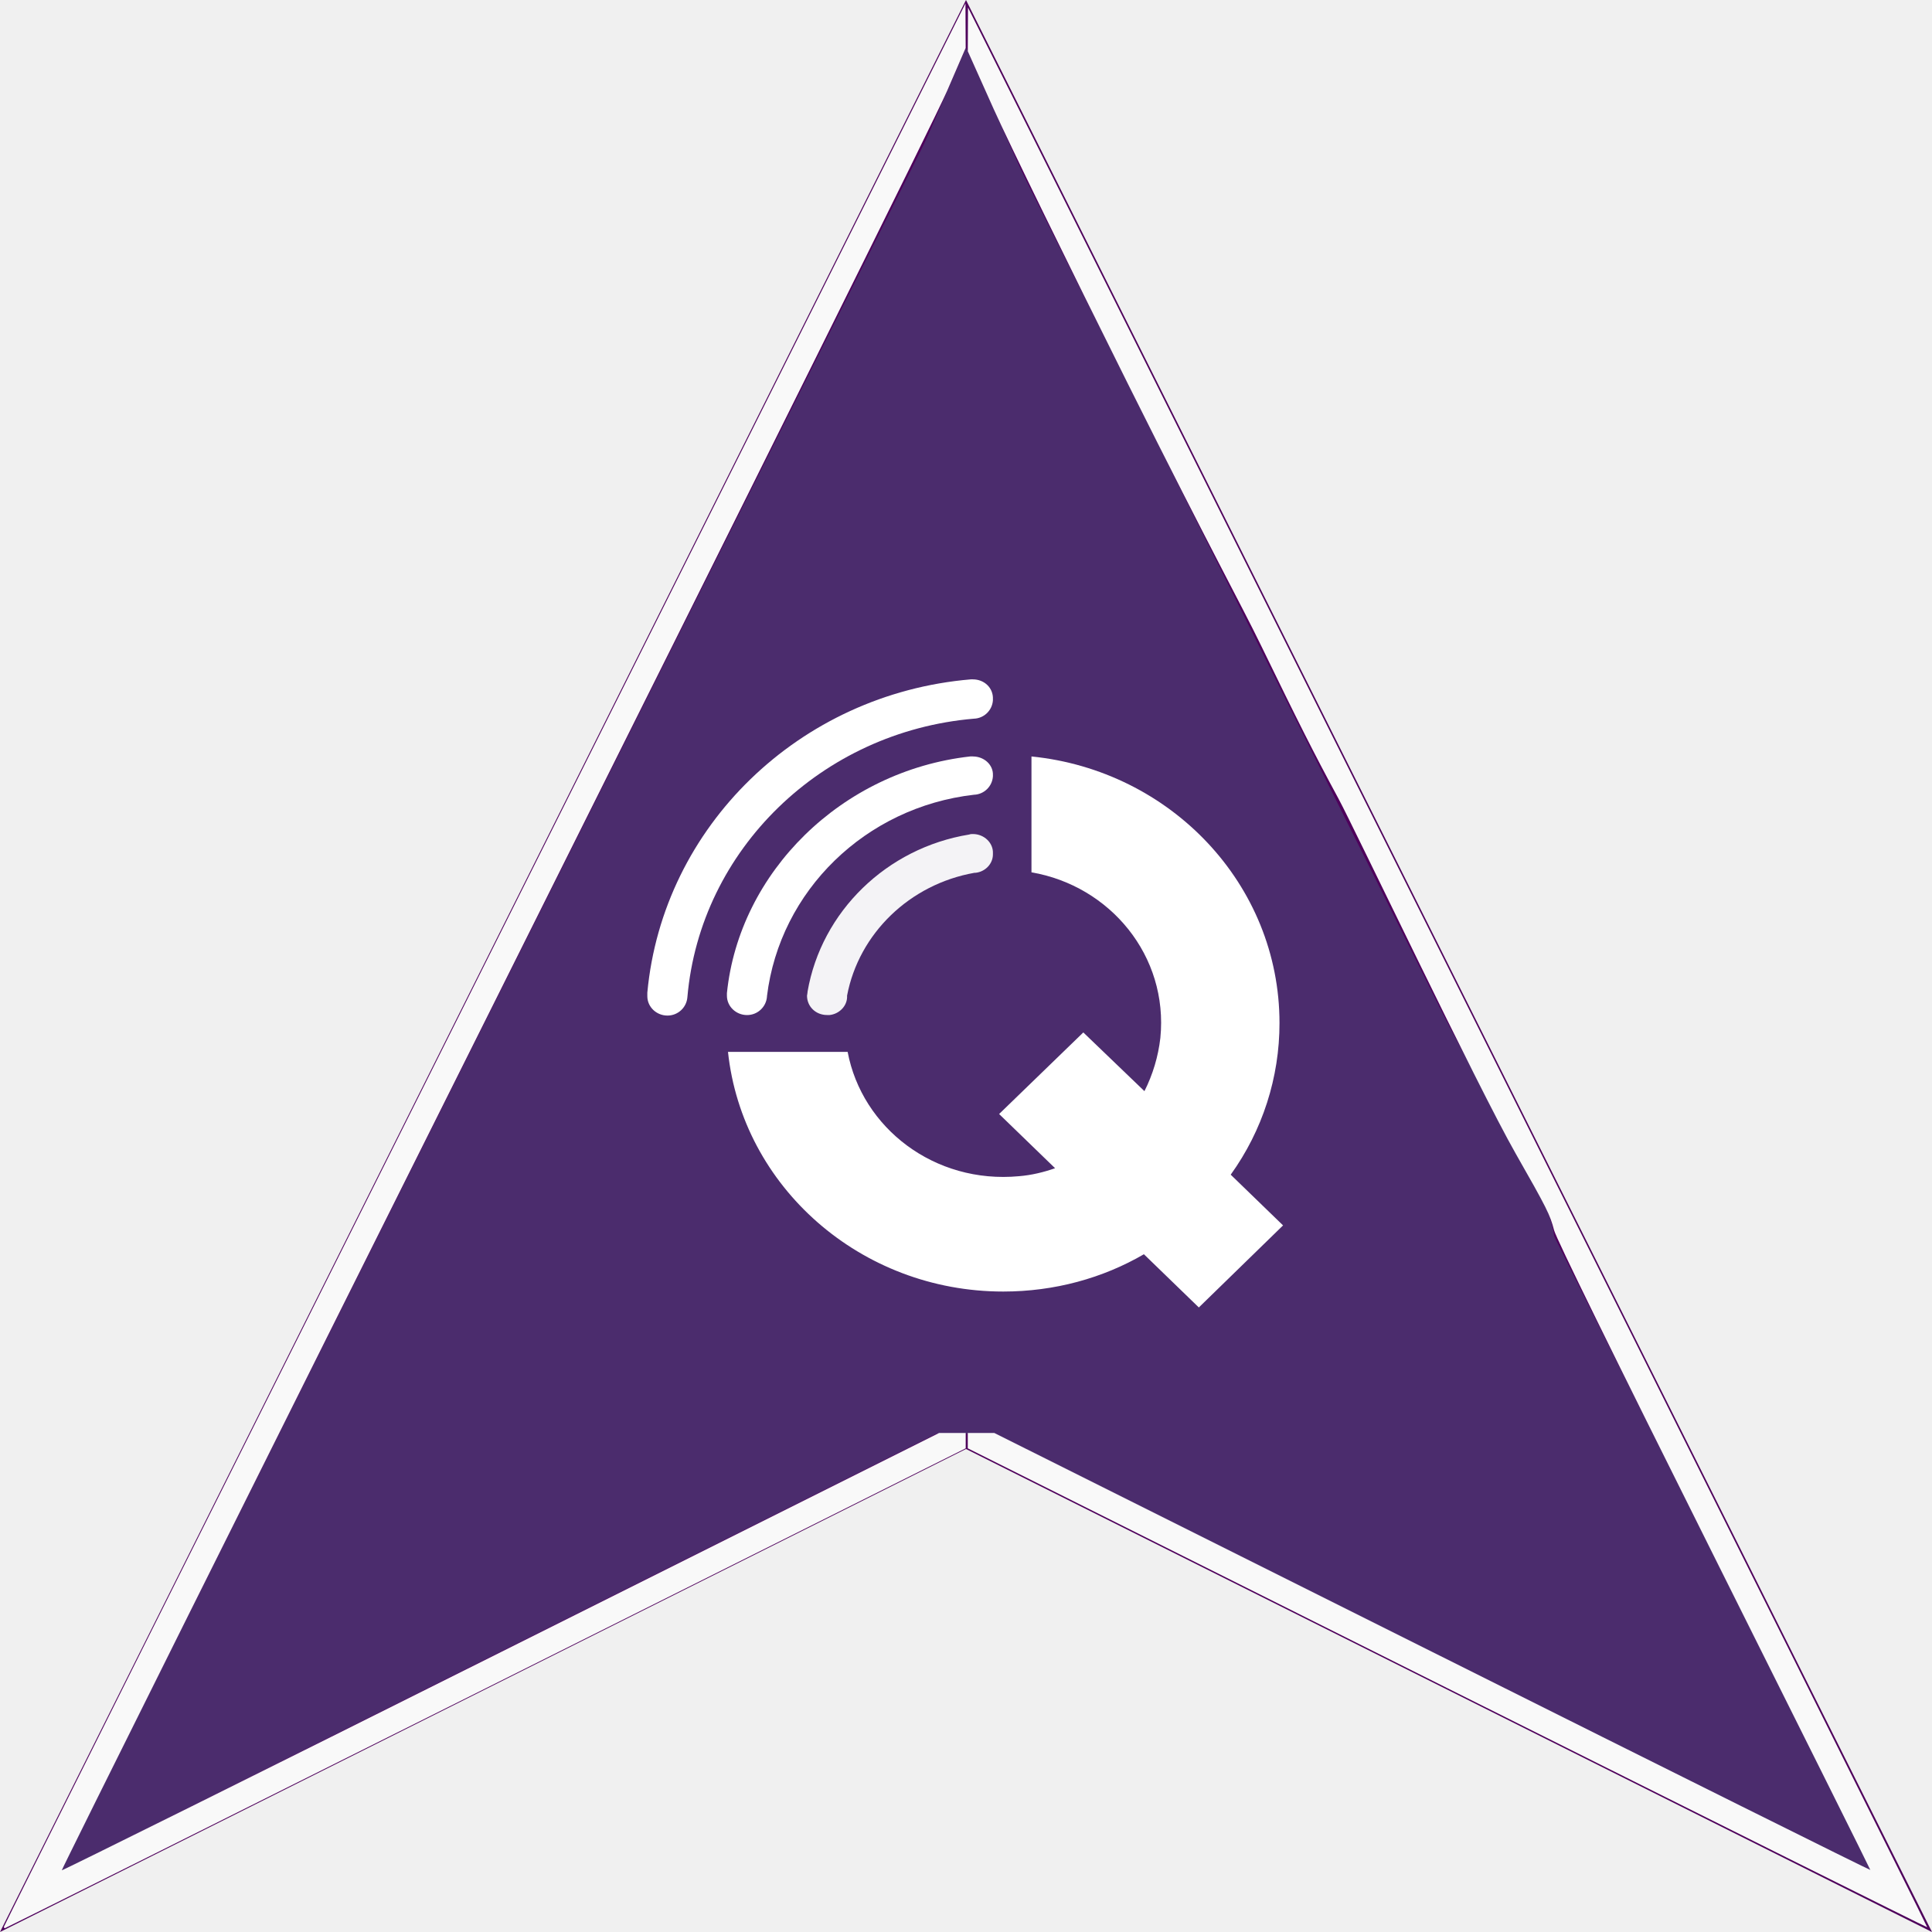
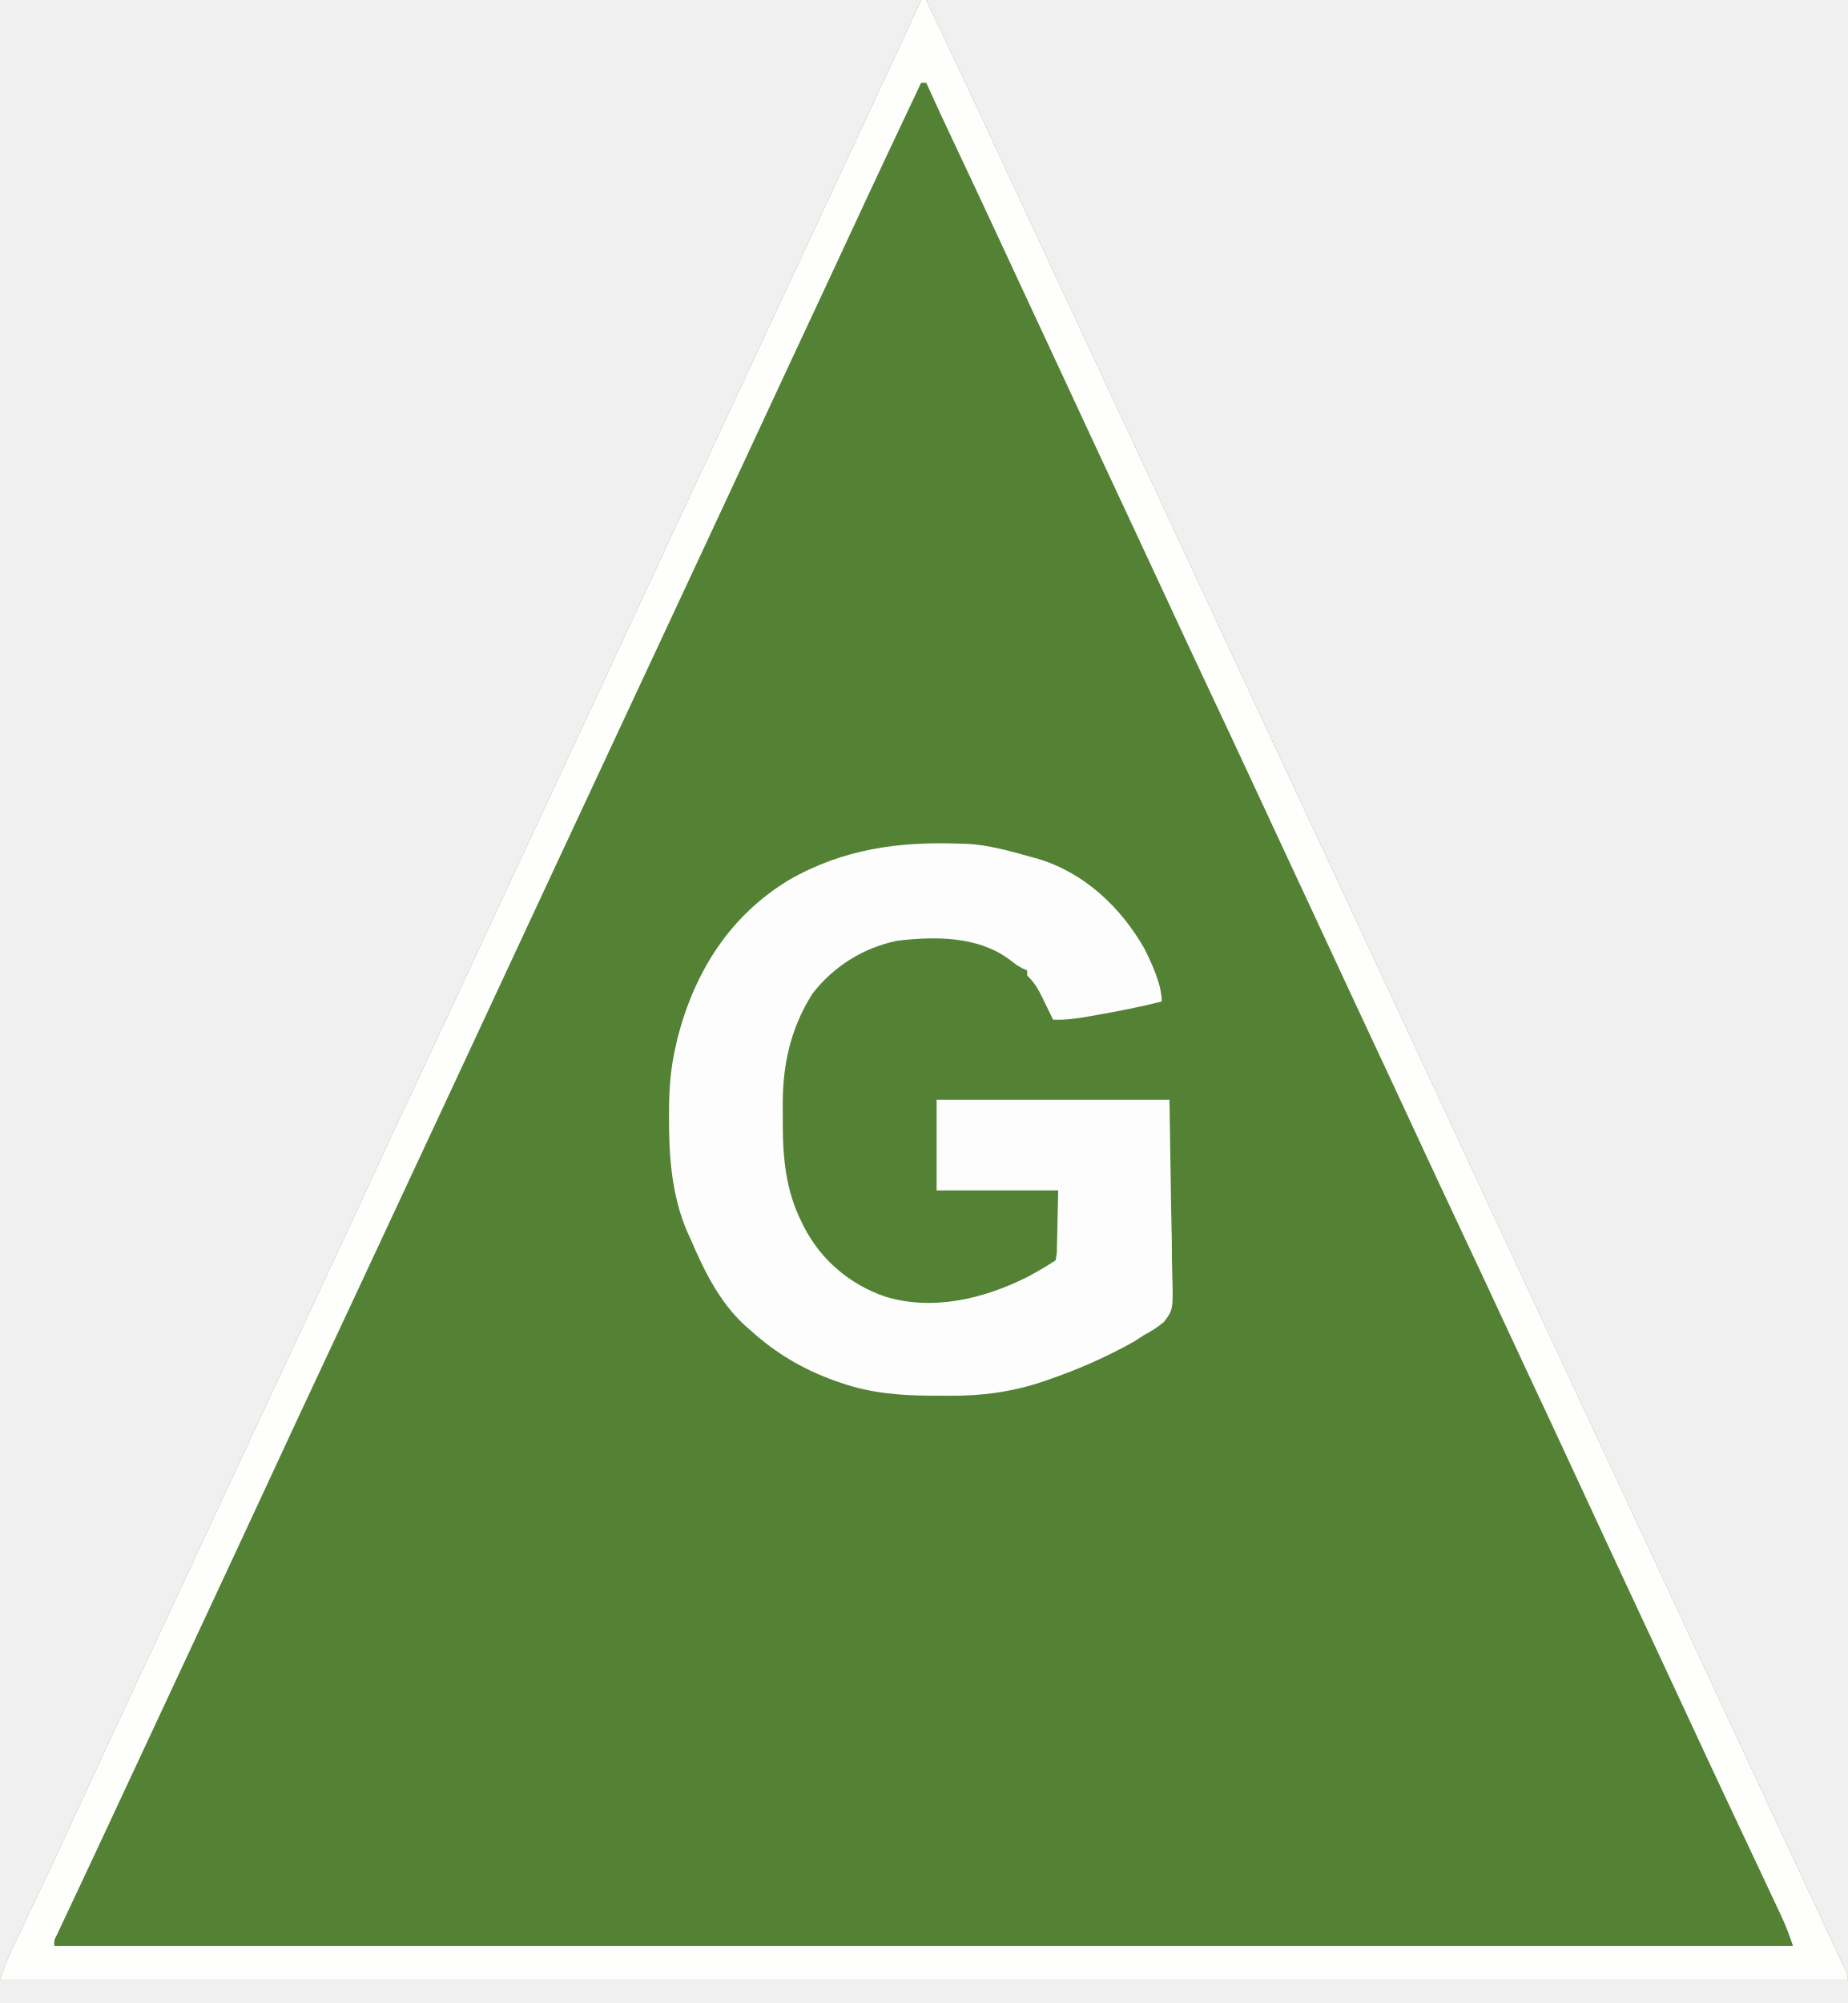
- <svg xmlns="http://www.w3.org/2000/svg" xml:space="preserve" id="Layer_1" x="0" y="0" version="1.1" viewBox="0 0 72 72">
-   <style id="style2" type="text/css">
-         .st0{fill:#c72b27}.st1{fill:#7f0036}.st2{fill:#ee3424}
-     </style>
-   <g id="g16">
-     <g id="g8">
-       <path id="polygon4" d="M35.5 2.118v51.573L1.118 70.882z" class="st0" style="fill:#4b2c6d;fill-opacity:1" />
-       <path id="path6" d="M35 4.236v49.146L2.236 69.764zM36 0 0 72l36-18z" class="st1" style="fill:#4e005b;fill-opacity:1" />
-     </g>
-     <g id="g14">
-       <path id="polygon10" d="M36.5 53.691V2.118l34.382 68.764z" class="st2" style="fill:#4b2c6d;fill-opacity:1" />
-       <path id="path12" d="m37 4.236 32.764 65.528L37 53.382zM36 0v54l36 18z" class="st1" style="fill:#4e005b;fill-opacity:1" />
-     </g>
-     <rect id="rect4" width="28.494" height="27.41" x="22.747" y="24.021" class="st0" rx="12.432" ry="13.705" style="fill:#fff;fill-opacity:1;stroke-width:.551" />
-     <path id="path6-4" d="m40.481 11.732-4.48-9.957-5.435 12.538c-2.38 5.491-3.98 6.04-6.029 11.992l-6.69 19.436c-1.937 5.632 6.12 7.71 12.263 7.697l14.25-.03c6.142-.013 15.907-3.464 13.095-8.72l-6.703-12.534c-2.822-5.186-9.25-14.512-10.27-20.422m4.195 36.993-2.047-1.983c-1.53.89-3.33 1.39-5.243 1.39-5.32 0-9.722-3.91-10.257-8.932h4.459c.536 2.835 3.234 4.93 6.391 4.633.46-.037.92-.149 1.34-.297l-2.086-2.02 3.138-3.04 2.278 2.188a5.9 5.9 0 0 0 .593-1.983c.306-3.058-1.876-5.67-4.803-6.172v-4.318c5.185.52 9.243 4.763 9.243 9.934a9.66 9.66 0 0 1-1.818 5.652l1.951 1.89z" class="st1" style="fill:#4b2c6d;fill-opacity:1;stroke-width:.551" />
-     <path id="path8" d="M36.257 25.318h-.077c-6.392.538-11.482 5.486-12.056 11.676v.13c0 .407.345.723.747.723a.743.743 0 0 0 .746-.686c.478-5.504 5.013-9.897 10.678-10.378a.734.734 0 0 0 .708-.686v-.037c.019-.427-.325-.742-.746-.742" class="st2" style="fill:#fff;fill-opacity:1;stroke-width:.551" />
-     <path id="path10" d="M36.257 28.19h-.097c-4.802.538-8.61 4.319-9.07 8.822v.093c0 .407.345.723.747.723a.743.743 0 0 0 .746-.686v-.018c.478-3.929 3.674-7.043 7.712-7.506a.734.734 0 0 0 .708-.686v-.036c.019-.39-.325-.705-.746-.705" class="st2" style="fill:#fff;fill-opacity:1;stroke-width:.551" />
-     <path id="path12-3" d="M36.257 31.082c-.039 0-.096 0-.134.018-3.081.5-5.512 2.873-6.028 5.856v.019c0 .037-.02.11-.02.13 0 .407.326.722.747.722h.096c.345-.037.632-.315.65-.649v-.074c.441-2.316 2.335-4.151 4.747-4.577h.038c.363-.037.65-.334.65-.686v-.037c.019-.389-.325-.722-.746-.722" class="st2" style="fill:#fff;fill-opacity:.941;stroke-width:.551" />
-     <path id="path3789" d="m53.932 62.91-17.866-8.935v-.572h.99l16.322 8.16c8.978 4.49 16.323 8.145 16.323 8.124s-2.624-5.286-5.83-11.699c-3.796-7.592-5.874-11.828-5.955-12.14-.152-.585-.27-.82-1.429-2.854-1.419-2.488-6.051-12.207-6.599-13.218-.946-1.747-1.52-2.896-2.883-5.7-.809-1.664-1.74-3.3-4.967-9.762-2.22-4.447-4.471-9.057-5.004-10.244l-.968-2.16.004-.815.004-.815L53.96 36.04c9.837 19.669 17.875 35.77 17.862 35.783-.013.011-8.063-4-17.89-8.913" style="fill:#f9f9f9;stroke-width:.076" />
-     <path id="path3791" d="M.146 71.803c.002-.031 8.066-16.171 17.92-35.866L35.98.127l.004.83.004.83-.696 1.61c-.42.97-7.137 14.493-16.86 33.94C9.543 55.117 2.284 69.681 2.303 69.7s7.382-3.64 16.364-8.132l16.33-8.165h.992v.572l-17.885 8.943C8.267 67.836.2 71.86.18 71.86s-.036-.026-.034-.058" style="fill:#f9f9f9;stroke-width:.076" />
-   </g>
+ <svg xmlns="http://www.w3.org/2000/svg" version="1.1" width="714" height="774">
+   <path d="M0 0 C0.66 0 1.32 0 2 0 C11.89 20.819 21.734 41.657 31.413 62.575 C34.242 68.681 37.09 74.778 39.938 80.875 C40.525 82.133 41.113 83.392 41.7 84.65 C42.878 87.173 44.056 89.695 45.234 92.218 C47.866 97.854 50.496 103.49 53.126 109.127 C54.584 112.251 56.042 115.376 57.5 118.5 C58.083 119.75 58.667 121 59.25 122.25 C59.539 122.869 59.828 123.487 60.125 124.125 C76.75 159.75 76.75 159.75 77.625 161.625 C78.208 162.875 78.792 164.125 79.375 165.375 C80.833 168.499 82.29 171.622 83.748 174.746 C86.381 180.389 89.015 186.033 91.651 191.676 C98.152 205.599 104.641 219.527 111.108 233.466 C116.797 245.725 122.515 257.972 128.234 270.218 C130.866 275.854 133.496 281.49 136.126 287.127 C137.584 290.251 139.042 293.376 140.5 296.5 C141.083 297.75 141.667 299 142.25 300.25 C142.539 300.869 142.827 301.488 143.125 302.125 C173.75 367.75 173.75 367.75 174.625 369.625 C175.208 370.875 175.792 372.125 176.375 373.375 C177.833 376.499 179.29 379.622 180.748 382.746 C183.381 388.389 186.015 394.033 188.651 399.676 C195.152 413.599 201.641 427.527 208.108 441.466 C213.797 453.725 219.515 465.972 225.234 478.218 C227.866 483.854 230.496 489.49 233.126 495.127 C234.584 498.251 236.042 501.376 237.5 504.5 C238.083 505.75 238.667 507 239.25 508.25 C239.539 508.869 239.827 509.488 240.125 510.125 C270.75 575.75 270.75 575.75 271.625 577.625 C272.208 578.875 272.792 580.125 273.375 581.375 C274.833 584.499 276.29 587.622 277.748 590.746 C280.381 596.389 283.015 602.033 285.651 607.676 C292.152 621.599 298.641 635.527 305.108 649.466 C310.797 661.725 316.515 673.972 322.234 686.218 C323.991 689.981 325.748 693.744 327.504 697.508 C327.793 698.127 328.082 698.746 328.379 699.384 C329.542 701.875 330.704 704.366 331.867 706.857 C334.854 713.258 337.841 719.659 340.83 726.06 C342.085 728.748 343.34 731.436 344.595 734.125 C345.185 735.388 345.775 736.652 346.366 737.916 C347.718 740.812 349.07 743.708 350.418 746.606 C351.519 748.969 352.626 751.329 353.738 753.687 C354.289 754.862 354.839 756.036 355.406 757.246 C355.904 758.304 356.403 759.361 356.916 760.451 C358 763 358 763 358 765 C122.38 765 -113.24 765 -356 765 C-354.431 760.294 -352.676 755.969 -350.543 751.523 C-350.204 750.81 -349.865 750.096 -349.516 749.36 C-348.789 747.829 -348.06 746.298 -347.329 744.767 C-345.38 740.683 -343.443 736.593 -341.504 732.504 C-340.92 731.274 -340.92 731.274 -340.325 730.02 C-337.057 723.133 -333.829 716.229 -330.625 709.312 C-329.865 707.673 -329.865 707.673 -329.09 706 C-327.392 702.334 -325.696 698.667 -324 695 C-320.897 688.291 -317.793 681.583 -314.688 674.875 C-314.282 674 -313.877 673.125 -313.46 672.223 C-307.561 659.486 -301.617 646.772 -295.629 634.076 C-290.111 622.376 -284.646 610.652 -279.207 598.914 C-275.838 591.645 -272.452 584.384 -269.062 577.125 C-268.772 576.502 -268.481 575.88 -268.182 575.238 C-266.71 572.086 -265.238 568.934 -263.766 565.782 C-261.134 560.146 -258.504 554.51 -255.874 548.873 C-254.416 545.749 -252.958 542.624 -251.5 539.5 C-250.917 538.25 -250.333 537 -249.75 535.75 C-248.583 533.25 -247.417 530.75 -246.25 528.25 C-245.961 527.631 -245.672 527.012 -245.375 526.375 C-244.792 525.125 -244.209 523.876 -243.626 522.627 C-242.163 519.493 -240.701 516.359 -239.239 513.226 C-236.386 507.112 -233.532 500.999 -230.676 494.887 C-225.587 483.996 -220.506 473.101 -215.457 462.191 C-215.064 461.342 -214.671 460.493 -214.266 459.617 C-213.459 457.875 -212.653 456.132 -211.846 454.389 C-205.154 439.929 -198.426 425.487 -191.629 411.076 C-186.11 399.376 -180.646 387.651 -175.207 375.914 C-171.838 368.645 -168.452 361.384 -165.062 354.125 C-164.772 353.502 -164.481 352.88 -164.182 352.238 C-162.71 349.086 -161.238 345.934 -159.766 342.782 C-157.134 337.146 -154.504 331.51 -151.874 325.873 C-150.416 322.749 -148.958 319.624 -147.5 316.5 C-146.917 315.25 -146.333 314 -145.75 312.75 C-144.583 310.25 -143.417 307.75 -142.25 305.25 C-141.817 304.322 -141.817 304.322 -141.375 303.375 C-140.792 302.125 -140.208 300.875 -139.625 299.625 C-138.167 296.501 -136.71 293.378 -135.252 290.254 C-132.619 284.611 -129.985 278.967 -127.349 273.324 C-121.386 260.555 -115.431 247.783 -109.5 235 C-103.276 221.584 -97.024 208.182 -90.766 194.782 C-88.134 189.146 -85.504 183.51 -82.874 177.873 C-81.416 174.749 -79.958 171.624 -78.5 168.5 C-77.917 167.25 -77.333 166 -76.75 164.75 C-66.25 142.25 -55.75 119.75 -45.25 97.25 C-44.961 96.631 -44.673 96.013 -44.375 95.375 C-43.792 94.125 -43.208 92.875 -42.625 91.625 C-41.167 88.501 -39.71 85.378 -38.252 82.254 C-35.619 76.611 -32.985 70.967 -30.349 65.324 C-24.221 52.201 -18.099 39.074 -12 25.938 C-11.484 24.827 -10.969 23.716 -10.437 22.572 C-6.948 15.053 -3.471 7.528 0 0 Z " fill="#548235" transform="translate(356,0)" />
+   <path d="M0 0 C0.66 0 1.32 0 2 0 C11.89 20.819 21.734 41.657 31.413 62.575 C34.242 68.681 37.09 74.778 39.938 80.875 C40.525 82.133 41.113 83.392 41.7 84.65 C42.878 87.173 44.056 89.695 45.234 92.218 C47.866 97.854 50.496 103.49 53.126 109.127 C54.584 112.251 56.042 115.376 57.5 118.5 C58.083 119.75 58.667 121 59.25 122.25 C59.539 122.869 59.828 123.487 60.125 124.125 C76.75 159.75 76.75 159.75 77.625 161.625 C78.208 162.875 78.792 164.125 79.375 165.375 C80.833 168.499 82.29 171.622 83.748 174.746 C86.381 180.389 89.015 186.033 91.651 191.676 C98.152 205.599 104.641 219.527 111.108 233.466 C116.797 245.725 122.515 257.972 128.234 270.218 C130.866 275.854 133.496 281.49 136.126 287.127 C137.584 290.251 139.042 293.376 140.5 296.5 C141.083 297.75 141.667 299 142.25 300.25 C142.539 300.869 142.827 301.488 143.125 302.125 C173.75 367.75 173.75 367.75 174.625 369.625 C175.208 370.875 175.792 372.125 176.375 373.375 C177.833 376.499 179.29 379.622 180.748 382.746 C183.381 388.389 186.015 394.033 188.651 399.676 C195.152 413.599 201.641 427.527 208.108 441.466 C213.797 453.725 219.515 465.972 225.234 478.218 C227.866 483.854 230.496 489.49 233.126 495.127 C234.584 498.251 236.042 501.376 237.5 504.5 C238.083 505.75 238.667 507 239.25 508.25 C239.539 508.869 239.827 509.488 240.125 510.125 C270.75 575.75 270.75 575.75 271.625 577.625 C272.208 578.875 272.792 580.125 273.375 581.375 C274.833 584.499 276.29 587.622 277.748 590.746 C280.381 596.389 283.015 602.033 285.651 607.676 C292.152 621.599 298.641 635.527 305.108 649.466 C310.797 661.725 316.515 673.972 322.234 686.218 C323.991 689.981 325.748 693.744 327.504 697.508 C327.793 698.127 328.082 698.746 328.379 699.384 C329.542 701.875 330.704 704.366 331.867 706.857 C334.854 713.258 337.841 719.659 340.83 726.06 C342.085 728.748 343.34 731.436 344.595 734.125 C345.185 735.388 345.775 736.652 346.366 737.916 C347.718 740.812 349.07 743.708 350.418 746.606 C351.519 748.969 352.626 751.329 353.738 753.687 C354.289 754.862 354.839 756.036 355.406 757.246 C355.904 758.304 356.403 759.361 356.916 760.451 C358 763 358 763 358 765 C122.38 765 -113.24 765 -356 765 C-354.431 760.294 -352.676 755.969 -350.543 751.523 C-350.204 750.81 -349.865 750.096 -349.516 749.36 C-348.789 747.829 -348.06 746.298 -347.329 744.767 C-345.38 740.683 -343.443 736.593 -341.504 732.504 C-340.92 731.274 -340.92 731.274 -340.325 730.02 C-337.057 723.133 -333.829 716.229 -330.625 709.312 C-329.865 707.673 -329.865 707.673 -329.09 706 C-327.392 702.334 -325.696 698.667 -324 695 C-320.897 688.291 -317.793 681.583 -314.688 674.875 C-314.282 674 -313.877 673.125 -313.46 672.223 C-307.561 659.486 -301.617 646.772 -295.629 634.076 C-290.111 622.376 -284.646 610.652 -279.207 598.914 C-275.838 591.645 -272.452 584.384 -269.062 577.125 C-268.772 576.502 -268.481 575.88 -268.182 575.238 C-266.71 572.086 -265.238 568.934 -263.766 565.782 C-261.134 560.146 -258.504 554.51 -255.874 548.873 C-254.416 545.749 -252.958 542.624 -251.5 539.5 C-250.917 538.25 -250.333 537 -249.75 535.75 C-248.583 533.25 -247.417 530.75 -246.25 528.25 C-245.961 527.631 -245.672 527.012 -245.375 526.375 C-244.792 525.125 -244.209 523.876 -243.626 522.627 C-242.163 519.493 -240.701 516.359 -239.239 513.226 C-236.386 507.112 -233.532 500.999 -230.676 494.887 C-225.587 483.996 -220.506 473.101 -215.457 462.191 C-215.064 461.342 -214.671 460.493 -214.266 459.617 C-213.459 457.875 -212.653 456.132 -211.846 454.389 C-205.154 439.929 -198.426 425.487 -191.629 411.076 C-186.11 399.376 -180.646 387.651 -175.207 375.914 C-171.838 368.645 -168.452 361.384 -165.062 354.125 C-164.772 353.502 -164.481 352.88 -164.182 352.238 C-162.71 349.086 -161.238 345.934 -159.766 342.782 C-157.134 337.146 -154.504 331.51 -151.874 325.873 C-150.416 322.749 -148.958 319.624 -147.5 316.5 C-146.917 315.25 -146.333 314 -145.75 312.75 C-144.583 310.25 -143.417 307.75 -142.25 305.25 C-141.817 304.322 -141.817 304.322 -141.375 303.375 C-140.792 302.125 -140.208 300.875 -139.625 299.625 C-138.167 296.501 -136.71 293.378 -135.252 290.254 C-132.619 284.611 -129.985 278.967 -127.349 273.324 C-121.386 260.555 -115.431 247.783 -109.5 235 C-103.276 221.584 -97.024 208.182 -90.766 194.782 C-88.134 189.146 -85.504 183.51 -82.874 177.873 C-81.416 174.749 -79.958 171.624 -78.5 168.5 C-77.917 167.25 -77.333 166 -76.75 164.75 C-66.25 142.25 -55.75 119.75 -45.25 97.25 C-44.961 96.631 -44.673 96.013 -44.375 95.375 C-43.792 94.125 -43.208 92.875 -42.625 91.625 C-41.167 88.501 -39.71 85.378 -38.252 82.254 C-35.619 76.611 -32.985 70.967 -30.349 65.324 C-24.221 52.201 -18.099 39.074 -12 25.938 C-11.484 24.827 -10.969 23.716 -10.437 22.572 C-6.948 15.053 -3.471 7.528 0 0 Z M0 32 C-9.006 51.023 -17.984 70.057 -26.828 89.156 C-30.184 96.402 -33.559 103.639 -36.938 110.875 C-37.524 112.132 -38.111 113.389 -38.698 114.646 C-40.76 119.062 -42.823 123.479 -44.885 127.896 C-46.945 132.305 -49.004 136.715 -51.062 141.125 C-51.498 142.058 -51.498 142.058 -51.942 143.009 C-56.139 152.001 -60.324 160.998 -64.5 170 C-70.724 183.416 -76.976 196.818 -83.234 210.218 C-85.866 215.854 -88.496 221.49 -91.126 227.127 C-92.584 230.251 -94.042 233.376 -95.5 236.5 C-96.083 237.75 -96.667 239 -97.25 240.25 C-107.75 262.75 -118.25 285.25 -128.75 307.75 C-129.183 308.678 -129.183 308.678 -129.625 309.625 C-130.208 310.875 -130.792 312.125 -131.375 313.375 C-132.833 316.499 -134.29 319.622 -135.748 322.746 C-138.381 328.389 -141.015 334.033 -143.651 339.676 C-149.614 352.445 -155.569 365.217 -161.5 378 C-167.724 391.416 -173.976 404.818 -180.234 418.218 C-182.866 423.854 -185.496 429.49 -188.126 435.127 C-189.584 438.251 -191.042 441.376 -192.5 444.5 C-193.083 445.75 -193.667 447 -194.25 448.25 C-197.75 455.75 -197.75 455.75 -198.625 457.625 C-199.208 458.875 -199.792 460.125 -200.375 461.375 C-201.834 464.501 -203.293 467.628 -204.752 470.754 C-207.369 476.36 -209.985 481.967 -212.599 487.574 C-214.045 490.674 -215.491 493.775 -216.938 496.875 C-217.224 497.49 -217.511 498.105 -217.807 498.738 C-222.064 507.863 -226.334 516.981 -230.611 526.097 C-237.246 540.239 -243.842 554.4 -250.412 568.573 C-259.324 587.801 -268.266 607.015 -277.234 626.218 C-279.866 631.854 -282.496 637.49 -285.126 643.127 C-286.584 646.251 -288.042 649.376 -289.5 652.5 C-290.083 653.75 -290.667 655 -291.25 656.25 C-300 675 -300 675 -308.75 693.75 C-309.039 694.369 -309.327 694.987 -309.625 695.625 C-310.209 696.876 -310.793 698.127 -311.377 699.379 C-312.825 702.482 -314.273 705.585 -315.719 708.688 C-318.465 714.578 -321.216 720.465 -323.984 726.343 C-325.3 729.138 -326.612 731.933 -327.925 734.729 C-328.555 736.069 -329.186 737.407 -329.818 738.746 C-330.692 740.594 -331.561 742.446 -332.43 744.297 C-332.927 745.352 -333.425 746.408 -333.937 747.495 C-335.13 749.853 -335.13 749.853 -335 752 C-113.24 752 108.52 752 337 752 C335.59 747.77 334.182 744.041 332.305 740.047 C331.762 738.888 331.219 737.729 330.66 736.535 C330.065 735.273 329.47 734.012 328.875 732.75 C328.252 731.422 327.629 730.094 327.006 728.766 C325.348 725.232 323.685 721.699 322.021 718.167 C321.009 716.018 319.997 713.869 318.985 711.72 C315.452 704.215 315.452 704.215 311.918 696.711 C306.306 684.798 300.744 672.862 295.207 660.914 C291.838 653.645 288.452 646.384 285.062 639.125 C284.471 637.859 283.88 636.593 283.289 635.326 C280.418 629.177 277.546 623.028 274.672 616.879 C267.53 601.592 260.424 586.288 253.336 570.976 C247.353 558.053 241.333 545.148 235.279 532.258 C231.35 523.891 227.448 515.512 223.562 507.125 C218.747 496.731 213.884 486.361 209 476 C203.025 463.325 197.099 450.628 191.207 437.914 C187.838 430.645 184.452 423.384 181.062 416.125 C180.627 415.192 180.627 415.192 180.183 414.24 C178.122 409.827 176.061 405.413 174 401 C171.645 395.959 169.291 390.917 166.938 385.875 C166.647 385.253 166.357 384.631 166.058 383.991 C161.323 373.846 156.605 363.694 151.894 353.539 C147.647 344.386 143.383 335.242 139.113 326.1 C134.935 317.157 130.775 308.206 126.625 299.25 C121.788 288.815 116.904 278.404 112 268 C106.025 255.325 100.099 242.628 94.207 229.914 C90.838 222.645 87.452 215.384 84.062 208.125 C83.772 207.503 83.482 206.881 83.183 206.24 C81.122 201.827 79.061 197.413 77 193 C74.645 187.959 72.291 182.917 69.938 177.875 C69.647 177.253 69.357 176.631 69.058 175.991 C64.323 165.846 59.605 155.694 54.894 145.539 C50.647 136.386 46.383 127.242 42.113 118.1 C37.935 109.157 33.775 100.206 29.625 91.25 C23.957 79.02 18.223 66.821 12.467 54.632 C8.92 47.114 5.409 39.582 2 32 C1.34 32 0.68 32 0 32 Z " fill="#FEFEFD" transform="translate(356,0)" />
+   <path d="M0 0 C1.035 0.031 2.07 0.062 3.137 0.094 C11.299 0.582 19.159 2.807 27 5 C28.091 5.299 29.181 5.598 30.305 5.906 C48.145 11.282 62.23 24.627 71.32 40.586 C74.21 46.459 78 54.36 78 61 C69.749 63.091 61.442 64.707 53.062 66.188 C52.068 66.366 51.073 66.545 50.049 66.729 C45.313 67.551 40.827 68.237 36 68 C35.529 67.024 35.059 66.048 34.574 65.043 C33.946 63.758 33.317 62.473 32.688 61.188 C32.379 60.545 32.07 59.902 31.752 59.24 C30.155 55.997 28.65 53.454 26 51 C26 50.34 26 49.68 26 49 C25.484 48.773 24.969 48.546 24.438 48.312 C22 47 22 47 18.938 44.625 C6.702 35.693 -9.626 35.814 -24.062 37.5 C-37.189 40.114 -48.879 47.434 -57 58 C-65.704 71.725 -68.692 86.255 -68.467 102.261 C-68.438 104.499 -68.446 106.735 -68.459 108.973 C-68.443 121.684 -67.126 134.274 -61.375 145.812 C-60.856 146.878 -60.856 146.878 -60.326 147.964 C-53.792 160.783 -42.62 170.303 -29 175 C-10.466 180.7 9.312 175.878 26.156 167.414 C29.878 165.406 33.481 163.346 37 161 C37.511 158.192 37.511 158.192 37.512 154.898 C37.561 153.261 37.561 153.261 37.612 151.591 C37.637 150.2 37.662 148.809 37.688 147.375 C37.842 140.754 37.842 140.754 38 134 C22.49 134 6.98 134 -9 134 C-9 122.45 -9 110.9 -9 99 C20.7 99 50.4 99 81 99 C81.206 112.53 81.412 126.06 81.625 140 C81.716 144.26 81.807 148.521 81.901 152.91 C81.946 158.143 81.946 158.143 81.954 160.598 C81.97 162.3 82.005 164.003 82.056 165.704 C82.464 180.063 82.464 180.063 78.832 184.867 C76.306 186.921 73.877 188.491 71 190 C69.815 190.77 68.633 191.543 67.453 192.32 C56.72 198.368 45.709 203.181 34.062 207.188 C33.384 207.425 32.706 207.663 32.007 207.909 C19.951 211.915 8.156 213.488 -4.462 213.336 C-6.565 213.312 -8.668 213.316 -10.771 213.322 C-22.741 213.299 -34.571 212.35 -45.938 208.375 C-47.065 207.987 -47.065 207.987 -48.215 207.591 C-60.653 203.138 -71.202 196.912 -81 188 C-81.705 187.388 -82.41 186.775 -83.137 186.145 C-92.873 177.174 -98.896 165.018 -104 153 C-104.494 151.924 -104.987 150.847 -105.496 149.738 C-111.419 135.78 -112.48 120.716 -112.438 105.75 C-112.437 104.697 -112.437 104.697 -112.437 103.622 C-112.41 95.24 -111.872 87.19 -110 79 C-109.716 77.725 -109.433 76.45 -109.141 75.137 C-102.51 49.457 -88.934 27.85 -66 14 C-45.194 2.098 -23.719 -0.886 0 0 Z " fill="#FDFDFD" transform="translate(371,326)" />
</svg>
